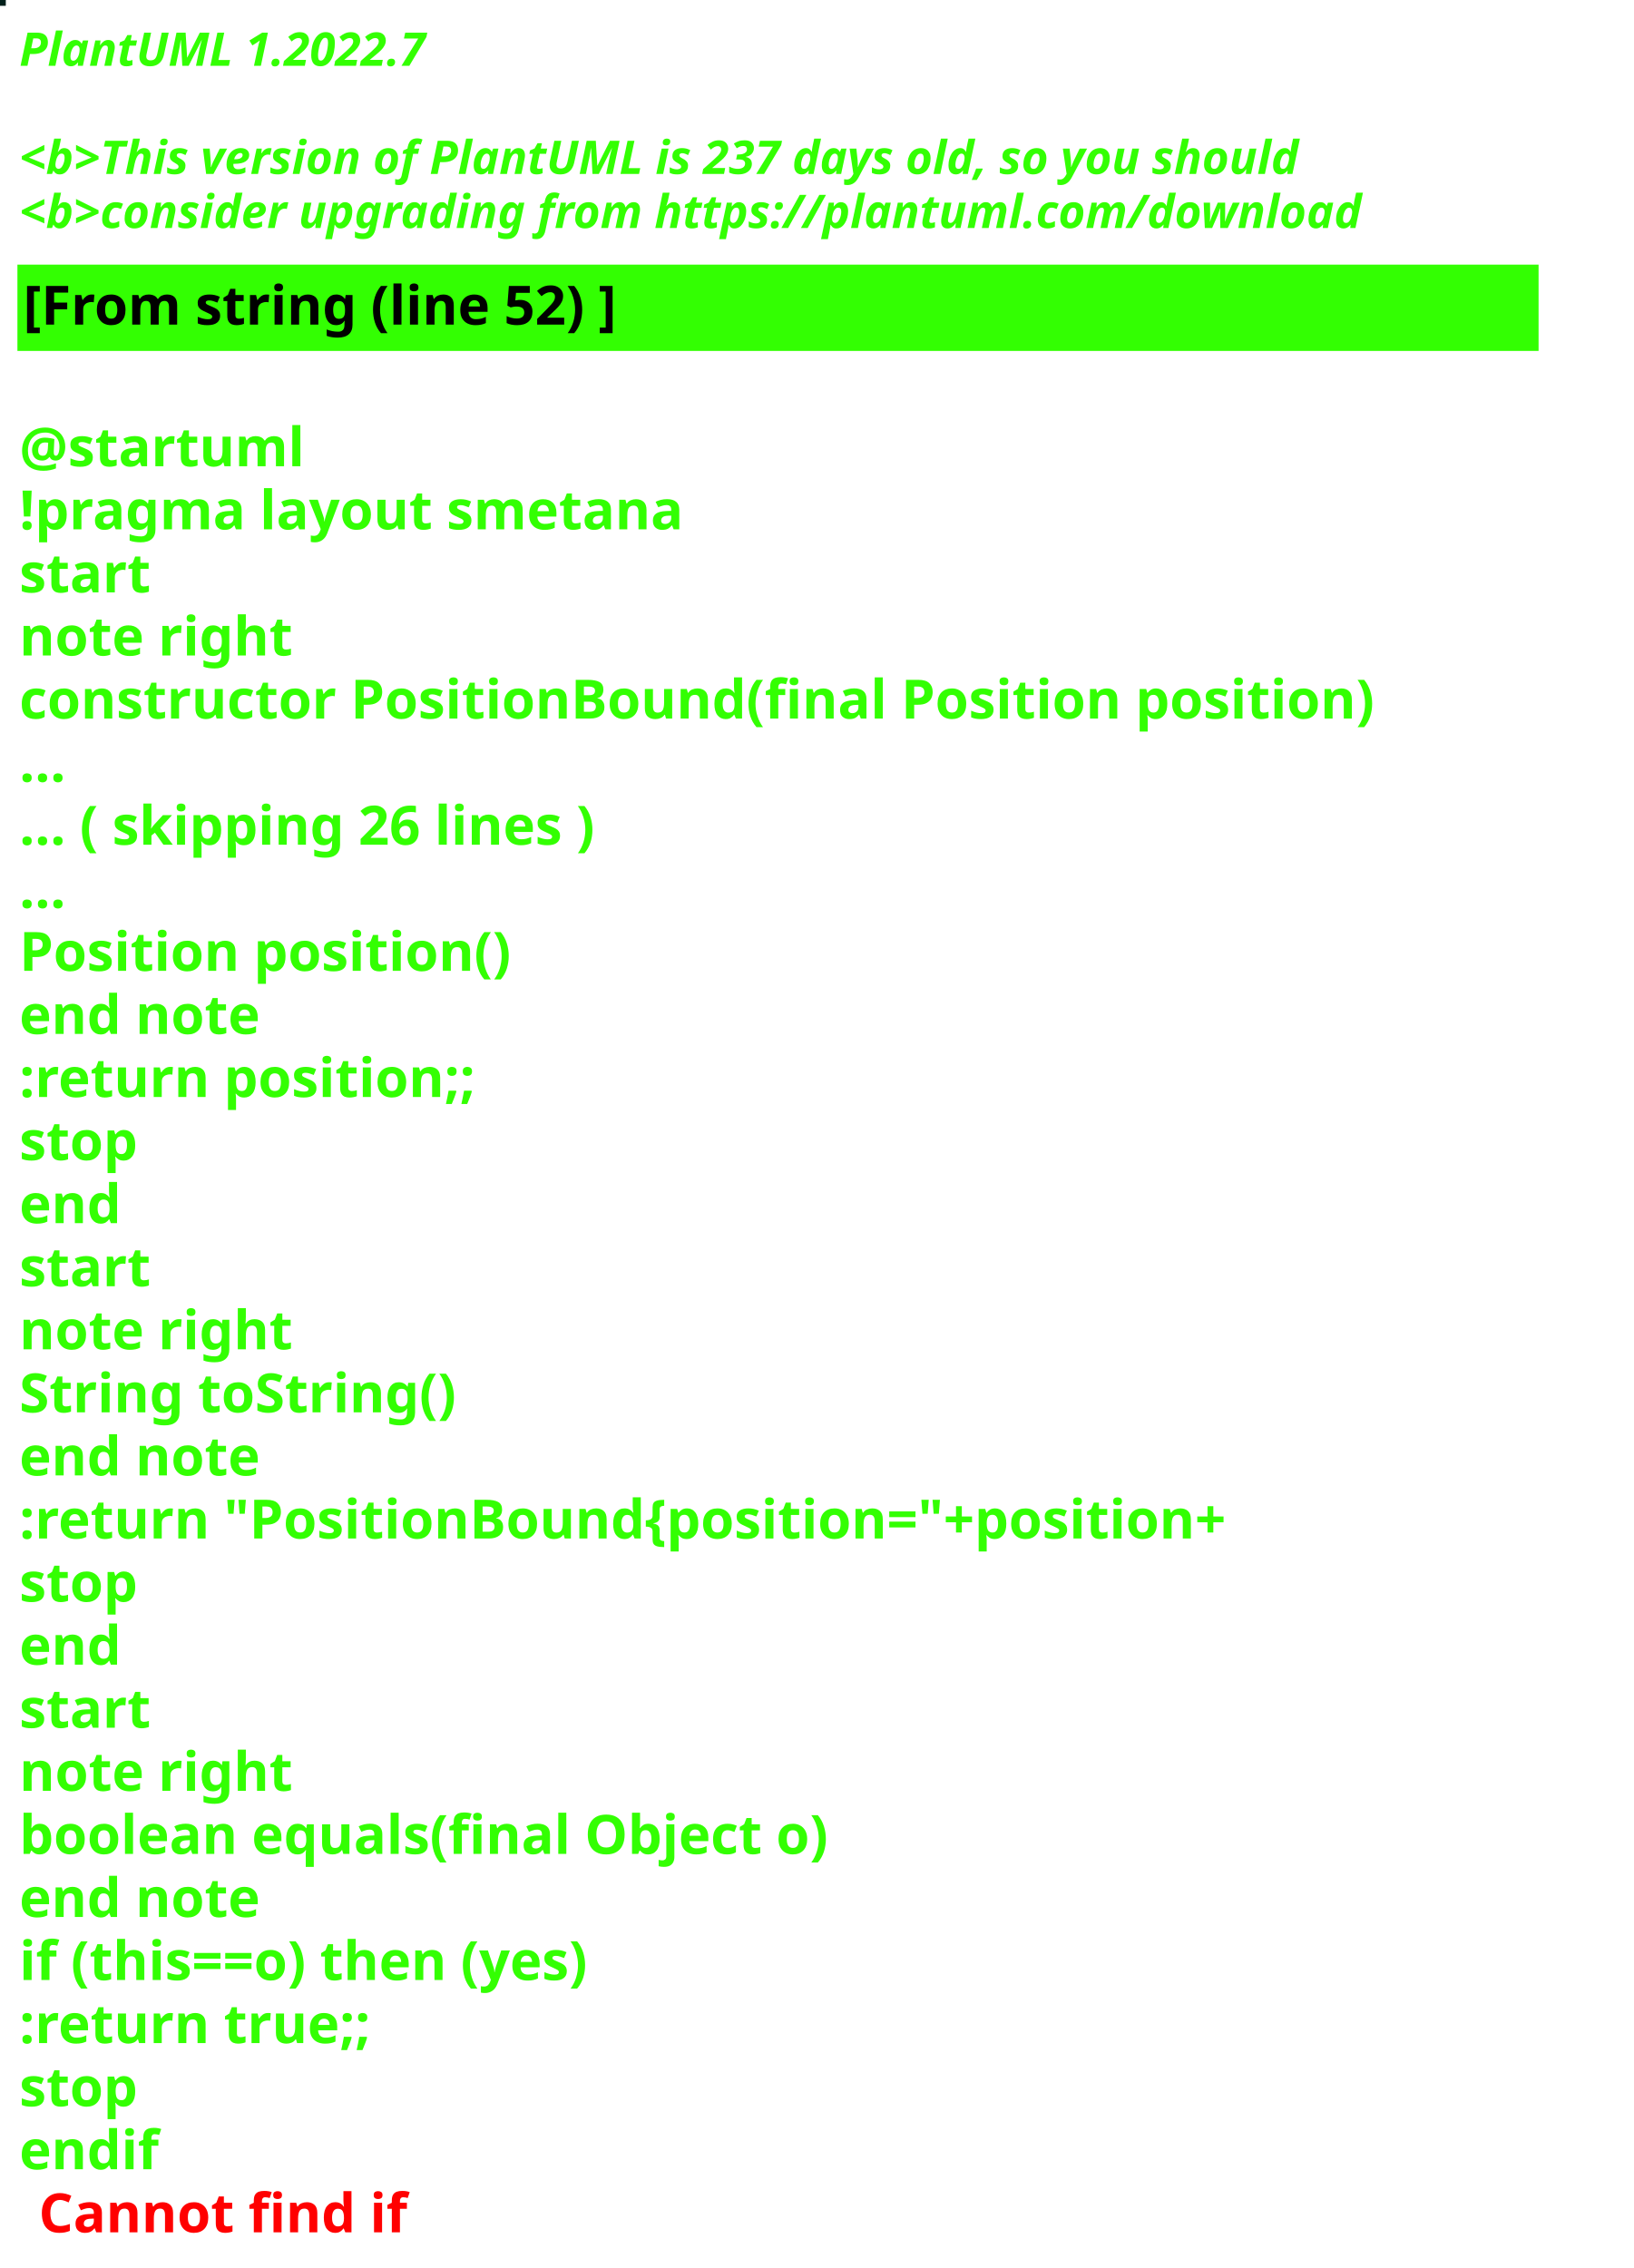
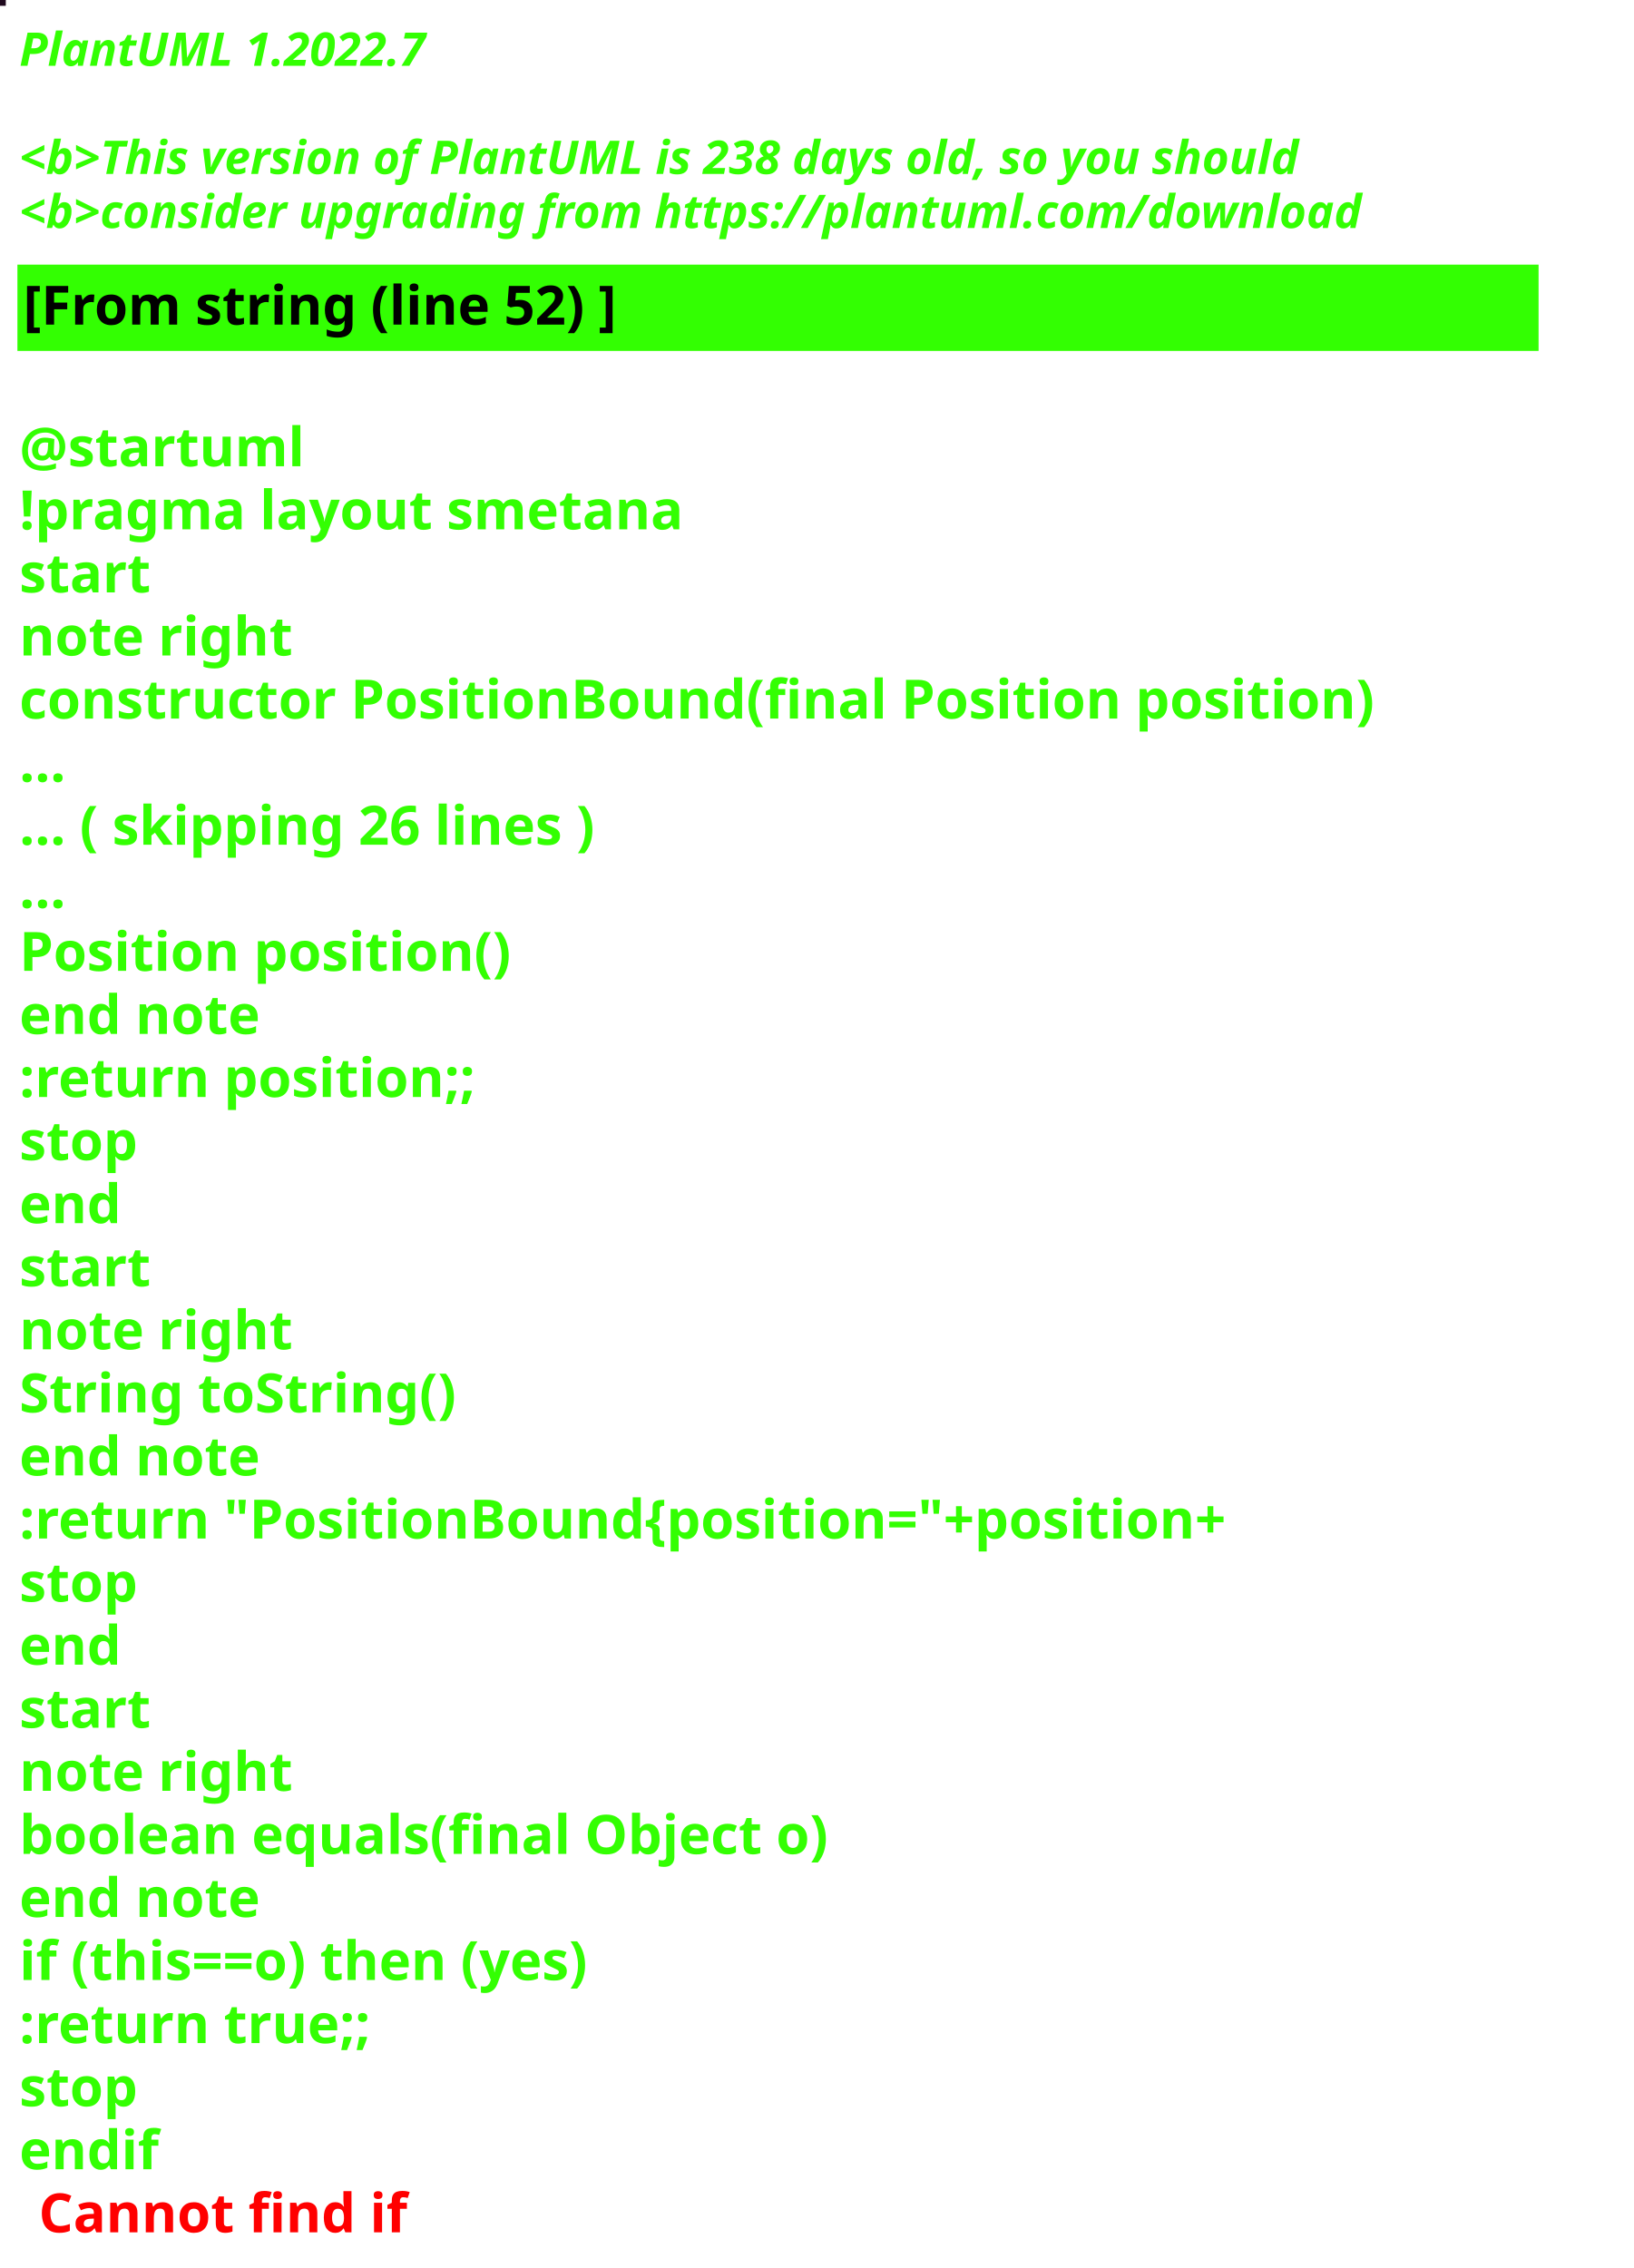
<svg xmlns="http://www.w3.org/2000/svg" contentStyleType="text/css" height="586px" preserveAspectRatio="none" style="width:422px;height:586px;background:#000000;" version="1.1" viewBox="0 0 422 586" width="422px" zoomAndPan="magnify">
  <defs />
  <g>
-     <rect fill="#02201B" height="1" style="stroke:#02201B;stroke-width:1.0;" width="1" x="0" y="0" />
+     <rect fill="#20091E" height="1" style="stroke:#20091E;stroke-width:1.0;" width="1" x="0" y="0" />
    <text fill="#33FF02" font-family="sans-serif" font-size="12" font-style="italic" font-weight="bold" lengthAdjust="spacing" textLength="127" x="5" y="17">PlantUML 1.2022.7</text>
    <text fill="#33FF02" font-family="sans-serif" font-size="12" font-style="italic" font-weight="bold" lengthAdjust="spacing" textLength="4" x="5" y="30.969"> </text>
-     <text fill="#33FF02" font-family="sans-serif" font-size="12" font-style="italic" font-weight="bold" lengthAdjust="spacing" textLength="399" x="5" y="44.938">&lt;b&gt;This version of PlantUML is 237 days old, so you should</text>
+     <text fill="#33FF02" font-family="sans-serif" font-size="12" font-style="italic" font-weight="bold" lengthAdjust="spacing" textLength="399" x="5" y="44.938">&lt;b&gt;This version of PlantUML is 238 days old, so you should</text>
    <text fill="#33FF02" font-family="sans-serif" font-size="12" font-style="italic" font-weight="bold" lengthAdjust="spacing" textLength="408" x="5" y="58.906">&lt;b&gt;consider upgrading from https://plantuml.com/download</text>
    <rect fill="#33FF02" height="21.297" style="stroke:#33FF02;stroke-width:1.0;" width="392" x="5" y="68.875" />
    <text fill="#000000" font-family="sans-serif" font-size="14" font-weight="bold" lengthAdjust="spacing" textLength="178" x="6" y="83.875">[From string (line 52) ]</text>
    <text fill="#33FF02" font-family="sans-serif" font-size="14" font-weight="bold" lengthAdjust="spacing" textLength="5" x="5" y="104.172"> </text>
    <text fill="#33FF02" font-family="sans-serif" font-size="14" font-weight="bold" lengthAdjust="spacing" textLength="79" x="5" y="120.469">@startuml</text>
    <text fill="#33FF02" font-family="sans-serif" font-size="14" font-weight="bold" lengthAdjust="spacing" textLength="190" x="5" y="136.766">!pragma layout smetana</text>
    <text fill="#33FF02" font-family="sans-serif" font-size="14" font-weight="bold" lengthAdjust="spacing" textLength="37" x="5" y="153.062">start</text>
    <text fill="#33FF02" font-family="sans-serif" font-size="14" font-weight="bold" lengthAdjust="spacing" textLength="78" x="5" y="169.359">note right</text>
    <text fill="#33FF02" font-family="sans-serif" font-size="14" font-weight="bold" lengthAdjust="spacing" textLength="392" x="5" y="185.656">constructor PositionBound(final Position position)</text>
    <text fill="#33FF02" font-family="sans-serif" font-size="14" font-weight="bold" lengthAdjust="spacing" textLength="15" x="5" y="201.953">...</text>
    <text fill="#33FF02" font-family="sans-serif" font-size="14" font-weight="bold" lengthAdjust="spacing" textLength="175" x="5" y="218.25">... ( skipping 26 lines )</text>
    <text fill="#33FF02" font-family="sans-serif" font-size="14" font-weight="bold" lengthAdjust="spacing" textLength="15" x="5" y="234.547">...</text>
    <text fill="#33FF02" font-family="sans-serif" font-size="14" font-weight="bold" lengthAdjust="spacing" textLength="143" x="5" y="250.844">Position position()</text>
    <text fill="#33FF02" font-family="sans-serif" font-size="14" font-weight="bold" lengthAdjust="spacing" textLength="71" x="5" y="267.141">end note</text>
    <text fill="#33FF02" font-family="sans-serif" font-size="14" font-weight="bold" lengthAdjust="spacing" textLength="136" x="5" y="283.438">:return position;;</text>
    <text fill="#33FF02" font-family="sans-serif" font-size="14" font-weight="bold" lengthAdjust="spacing" textLength="35" x="5" y="299.734">stop</text>
    <text fill="#33FF02" font-family="sans-serif" font-size="14" font-weight="bold" lengthAdjust="spacing" textLength="30" x="5" y="316.031">end</text>
    <text fill="#33FF02" font-family="sans-serif" font-size="14" font-weight="bold" lengthAdjust="spacing" textLength="37" x="5" y="332.328">start</text>
    <text fill="#33FF02" font-family="sans-serif" font-size="14" font-weight="bold" lengthAdjust="spacing" textLength="78" x="5" y="348.625">note right</text>
    <text fill="#33FF02" font-family="sans-serif" font-size="14" font-weight="bold" lengthAdjust="spacing" textLength="127" x="5" y="364.922">String toString()</text>
    <text fill="#33FF02" font-family="sans-serif" font-size="14" font-weight="bold" lengthAdjust="spacing" textLength="71" x="5" y="381.219">end note</text>
    <text fill="#33FF02" font-family="sans-serif" font-size="14" font-weight="bold" lengthAdjust="spacing" textLength="360" x="5" y="397.516">:return "PositionBound{position="+position+</text>
    <text fill="#33FF02" font-family="sans-serif" font-size="14" font-weight="bold" lengthAdjust="spacing" textLength="35" x="5" y="413.812">stop</text>
    <text fill="#33FF02" font-family="sans-serif" font-size="14" font-weight="bold" lengthAdjust="spacing" textLength="30" x="5" y="430.109">end</text>
    <text fill="#33FF02" font-family="sans-serif" font-size="14" font-weight="bold" lengthAdjust="spacing" textLength="37" x="5" y="446.406">start</text>
    <text fill="#33FF02" font-family="sans-serif" font-size="14" font-weight="bold" lengthAdjust="spacing" textLength="78" x="5" y="462.703">note right</text>
    <text fill="#33FF02" font-family="sans-serif" font-size="14" font-weight="bold" lengthAdjust="spacing" textLength="236" x="5" y="479">boolean equals(final Object o)</text>
    <text fill="#33FF02" font-family="sans-serif" font-size="14" font-weight="bold" lengthAdjust="spacing" textLength="71" x="5" y="495.297">end note</text>
    <text fill="#33FF02" font-family="sans-serif" font-size="14" font-weight="bold" lengthAdjust="spacing" textLength="176" x="5" y="511.594">if (this==o) then (yes)</text>
    <text fill="#33FF02" font-family="sans-serif" font-size="14" font-weight="bold" lengthAdjust="spacing" textLength="106" x="5" y="527.891">:return true;;</text>
    <text fill="#33FF02" font-family="sans-serif" font-size="14" font-weight="bold" lengthAdjust="spacing" textLength="35" x="5" y="544.188">stop</text>
    <text fill="#33FF02" font-family="sans-serif" font-size="14" font-weight="bold" lengthAdjust="spacing" text-decoration="wavy underline" textLength="40" x="5" y="560.484">endif</text>
    <text fill="#FF0000" font-family="sans-serif" font-size="14" font-weight="bold" lengthAdjust="spacing" textLength="106" x="10" y="576.781">Cannot find if</text>
  </g>
</svg>
